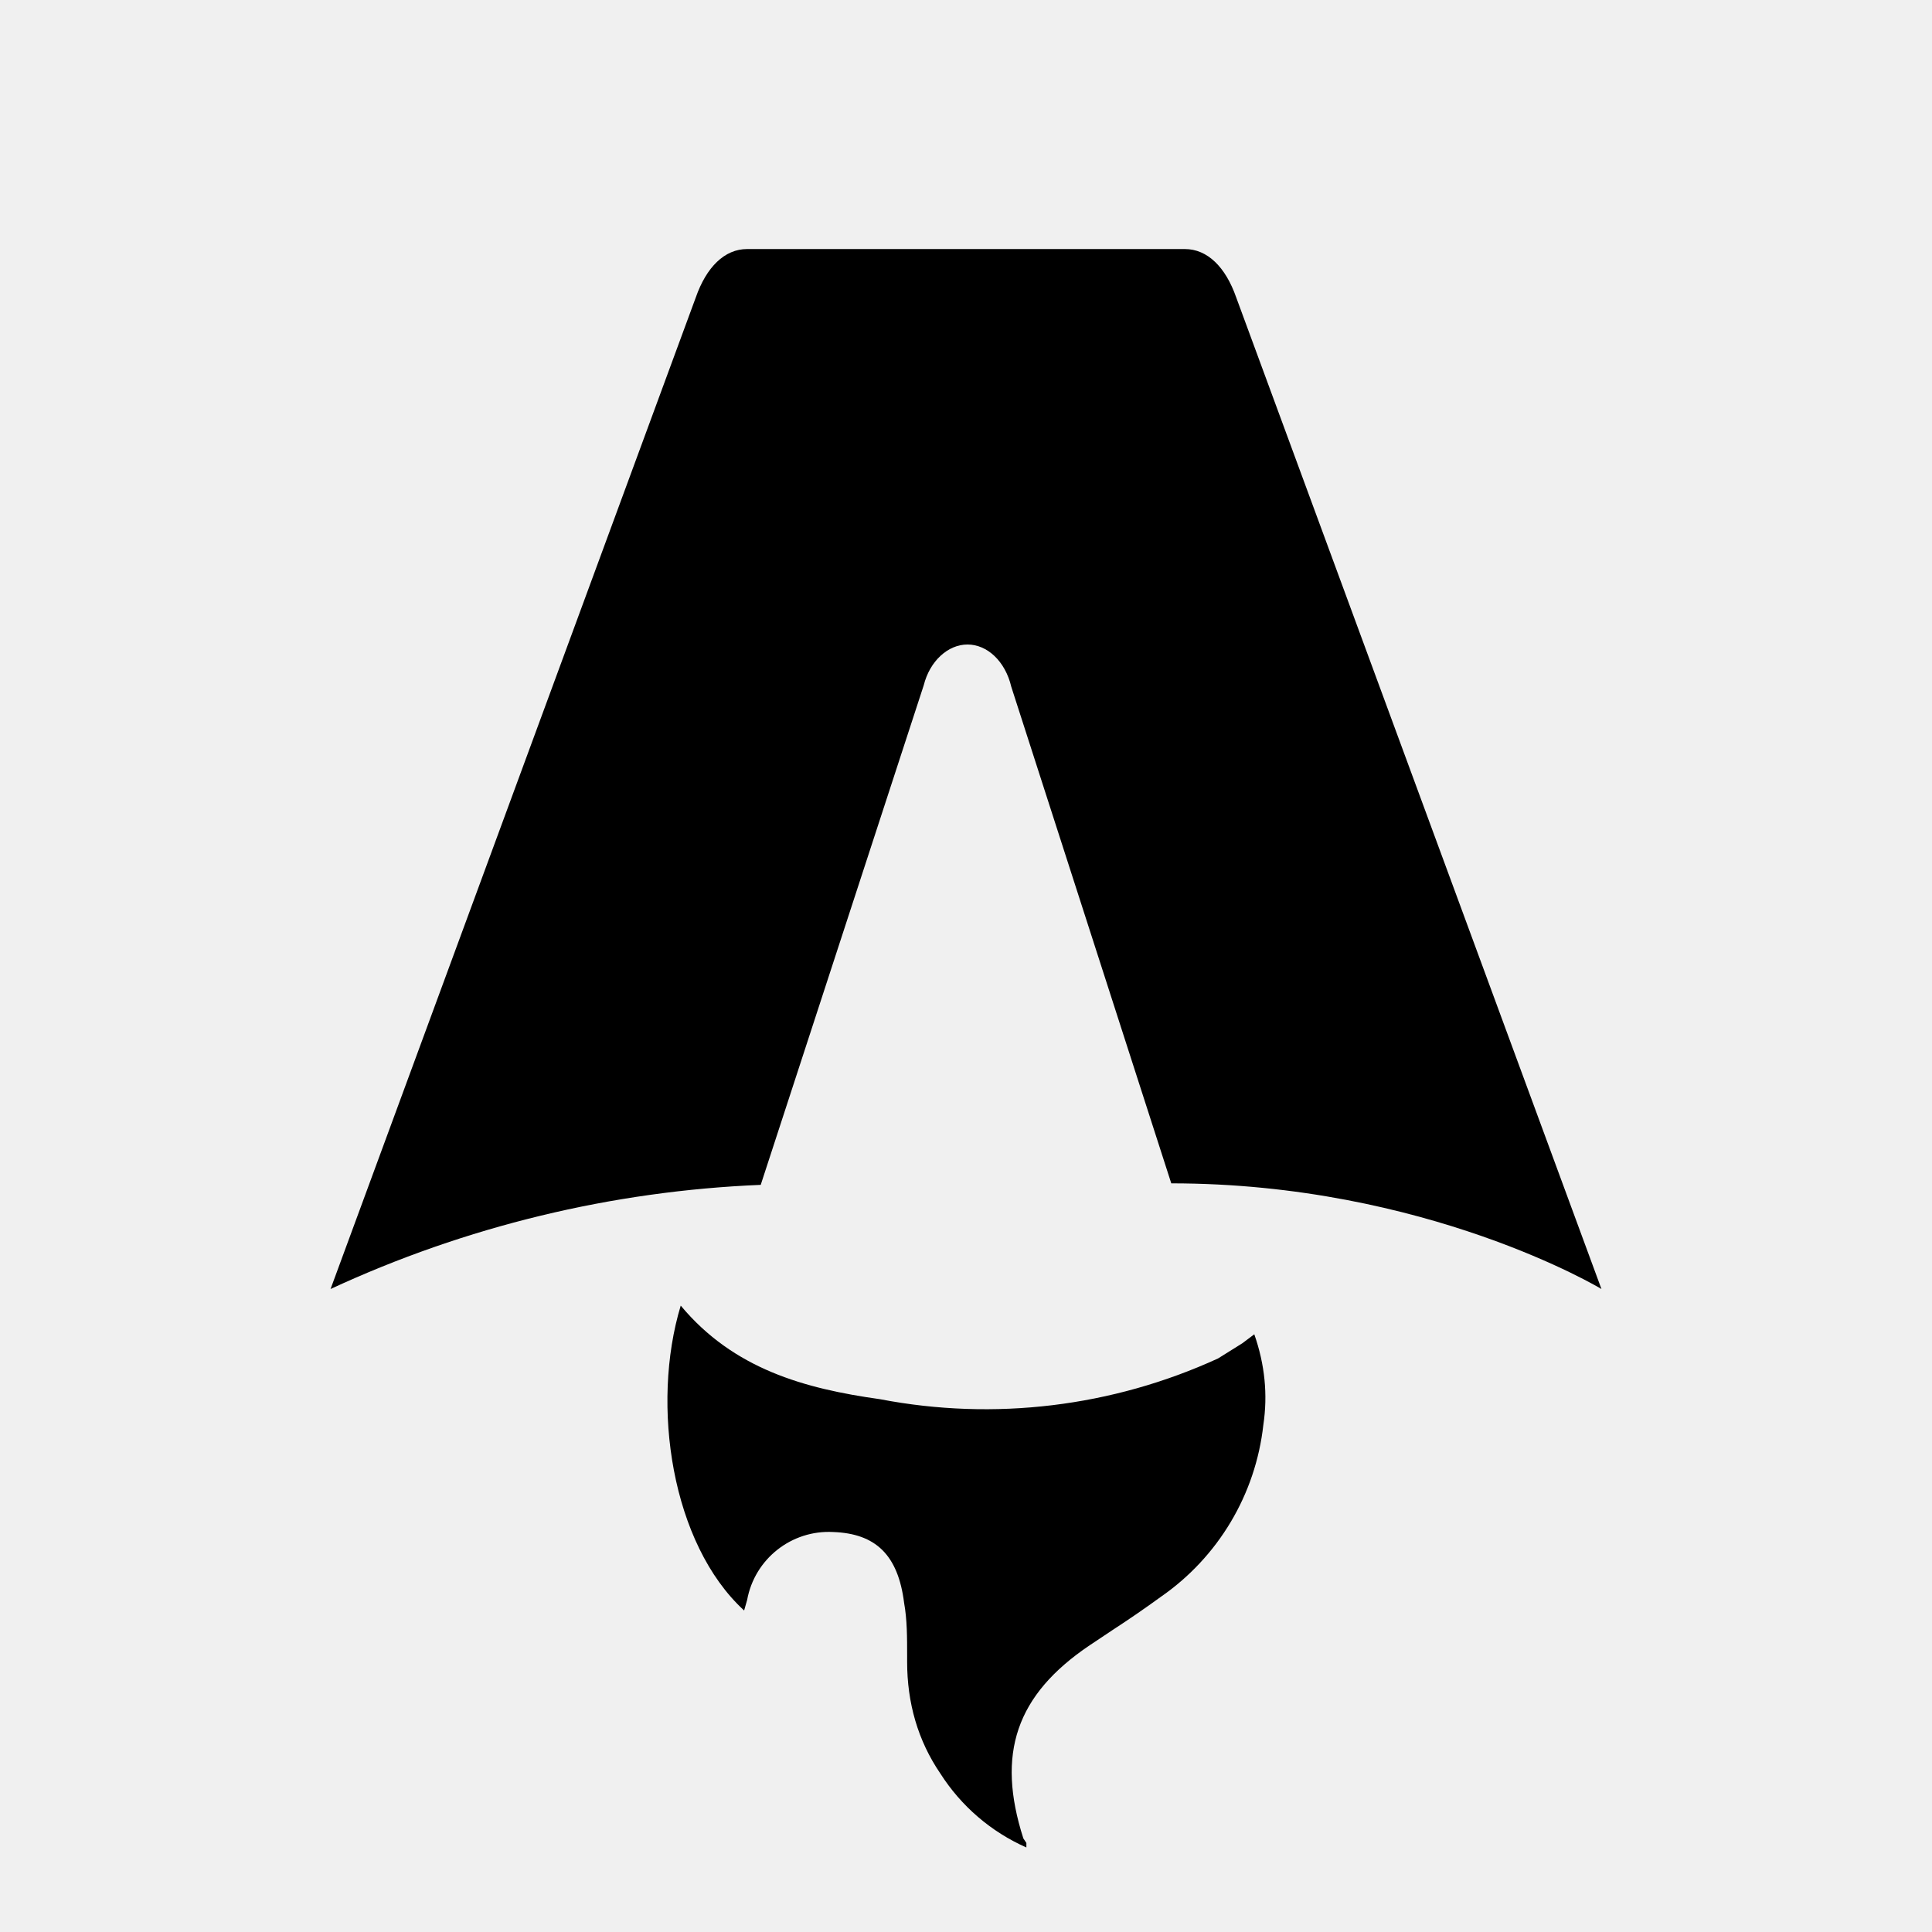
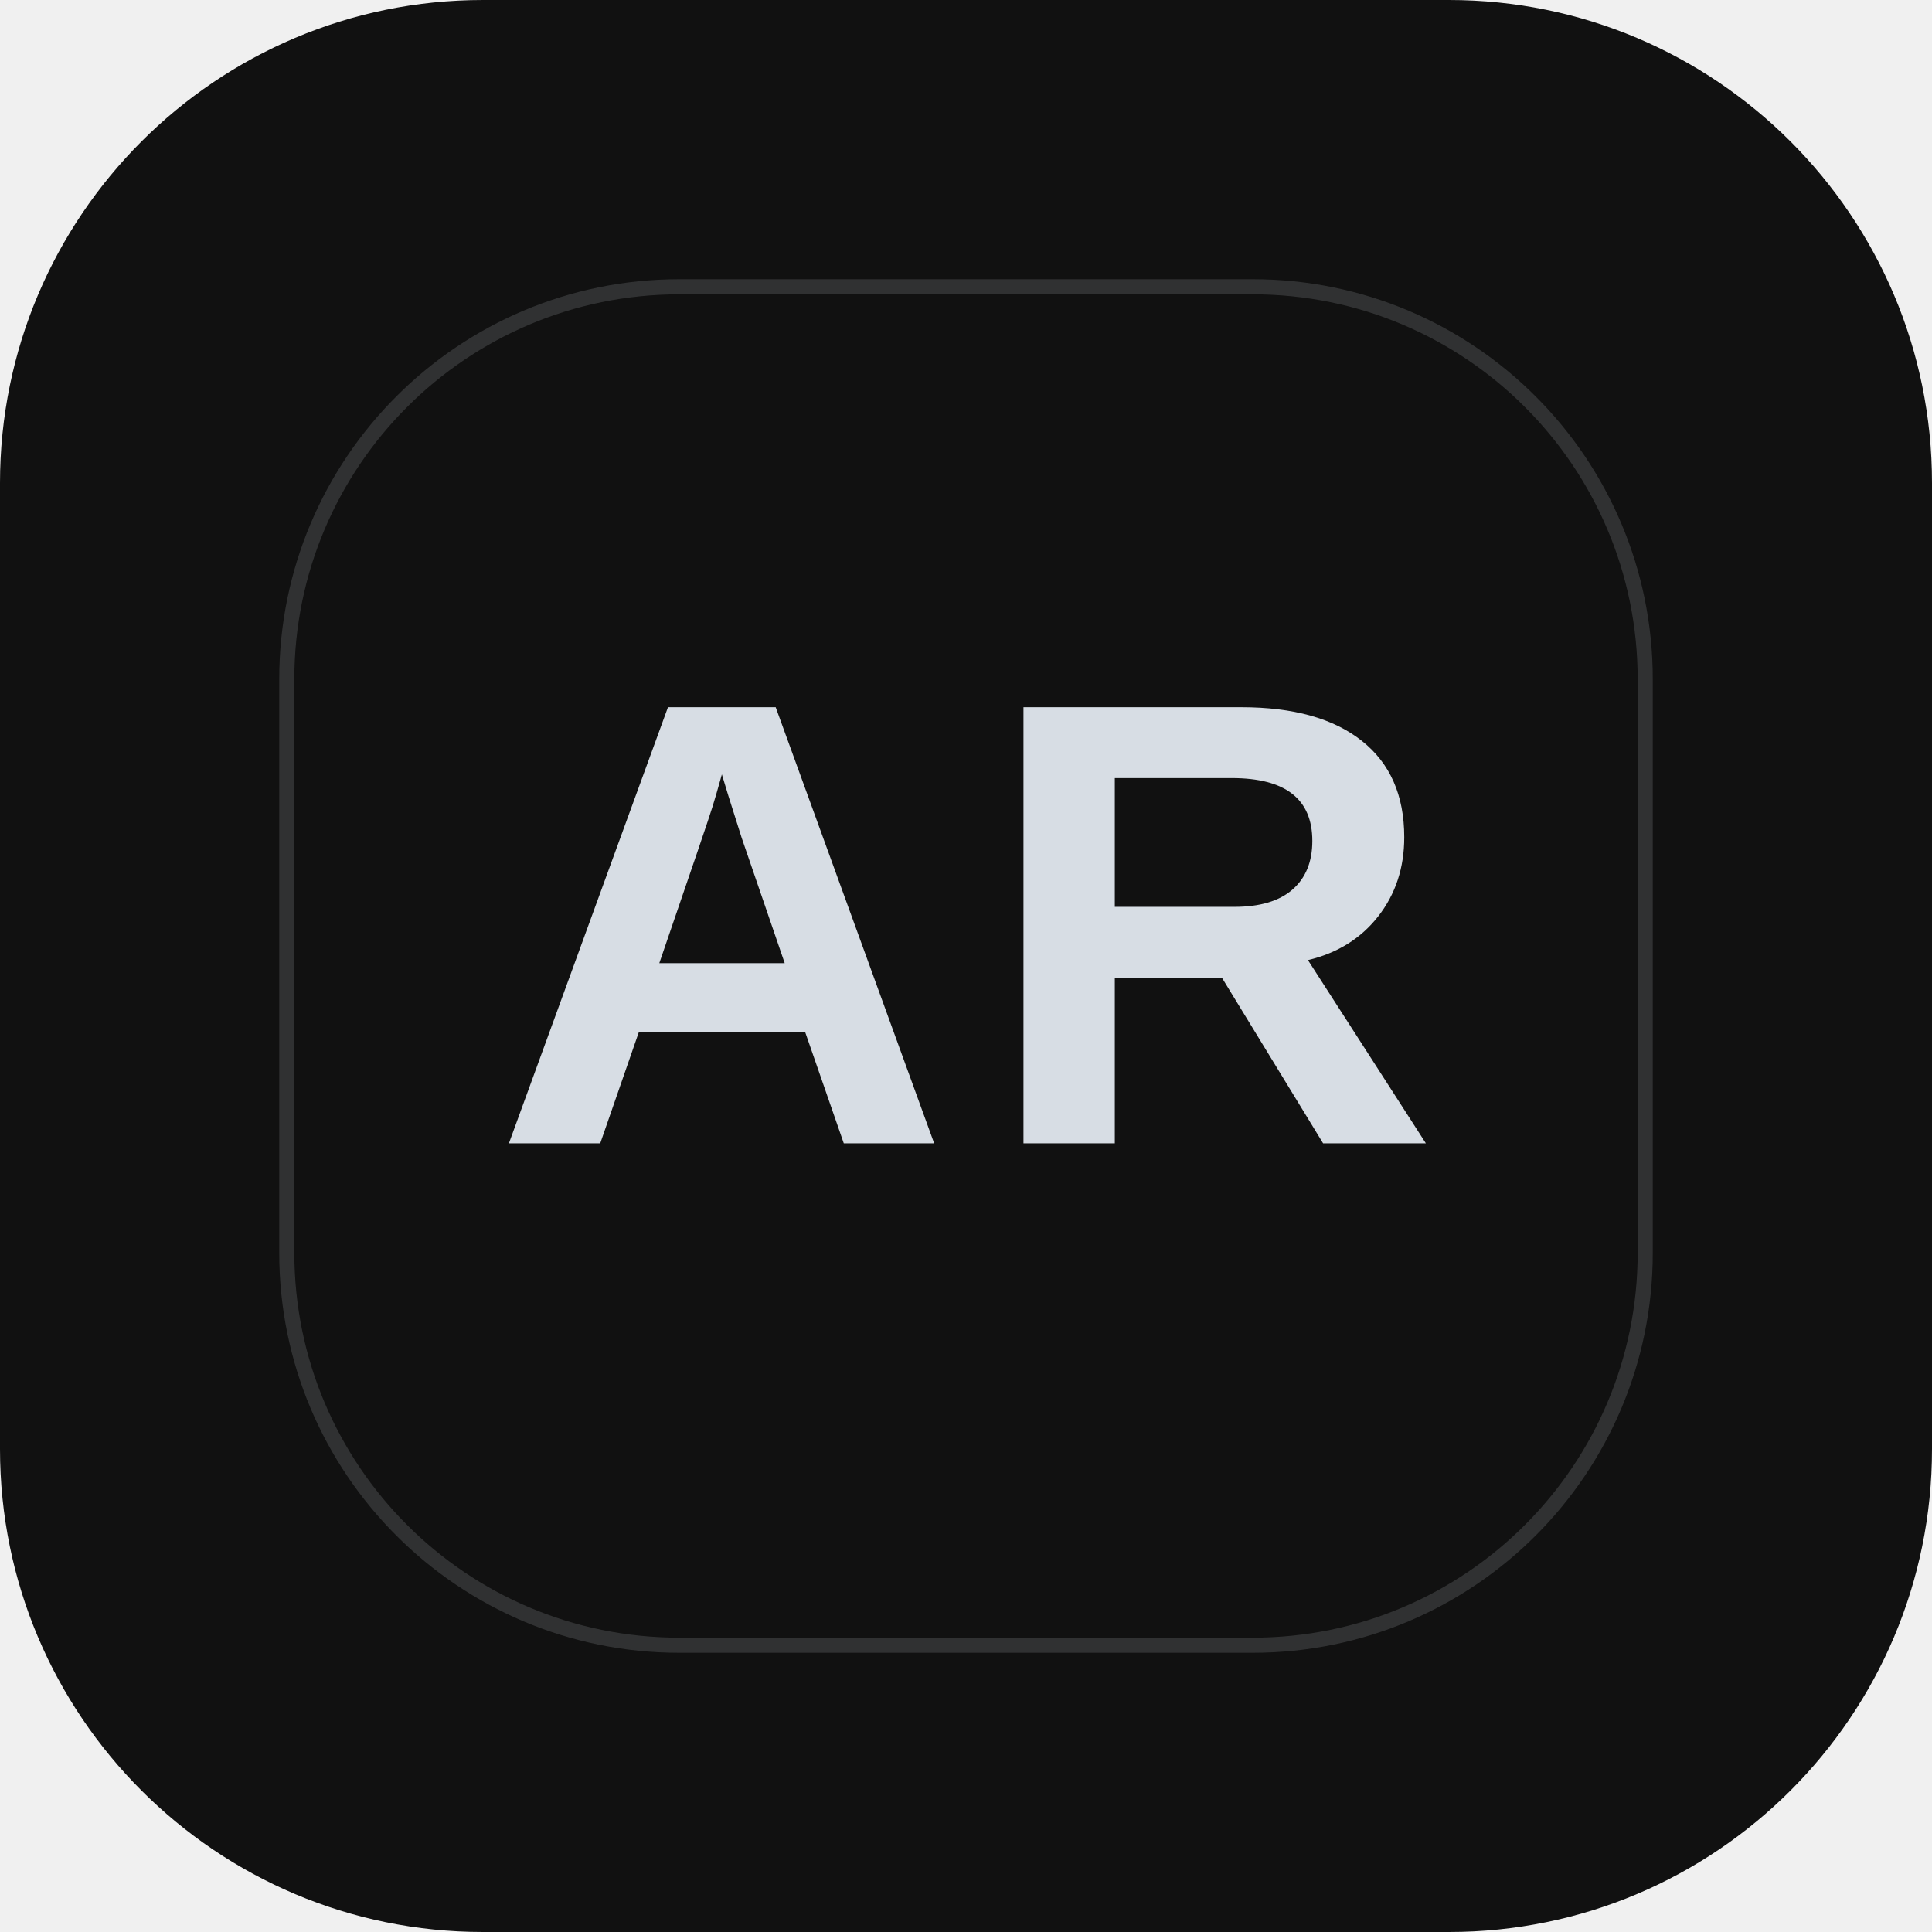
- <svg xmlns="http://www.w3.org/2000/svg" fill="none" viewBox="0 0 128 128">
-   <path d="M50.4 78.5a75.1 75.1 0 0 0-28.5 6.9l24.2-65.7c.7-2 1.9-3.2 3.4-3.2h29c1.5 0 2.7 1.2 3.4 3.2l24.2 65.7s-11.6-7-28.5-7L67 45.5c-.4-1.7-1.6-2.8-2.9-2.8-1.3 0-2.5 1.1-2.9 2.7L50.4 78.5Zm-1.1 28.2Zm-4.2-20.2c-2 6.6-.6 15.8 4.2 20.2a17.5 17.5 0 0 1 .2-.7 5.5 5.5 0 0 1 5.7-4.5c2.8.1 4.3 1.5 4.7 4.7.2 1.1.2 2.3.2 3.5v.4c0 2.7.7 5.2 2.2 7.4a13 13 0 0 0 5.7 4.9v-.3l-.2-.3c-1.8-5.6-.5-9.5 4.4-12.8l1.5-1a73 73 0 0 0 3.2-2.2 16 16 0 0 0 6.8-11.4c.3-2 .1-4-.6-6l-.8.6-1.6 1a37 37 0 0 1-22.4 2.7c-5-.7-9.7-2-13.2-6.2Z" />
-   <style>
-         path { fill: #000; }
-         @media (prefers-color-scheme: dark) {
-             path { fill: #FFF; }
-         }
-     </style>
+ <svg xmlns="http://www.w3.org/2000/svg" viewBox="0 0 512 512" role="img" aria-label="Atlas Residences">
+   <rect width="512" height="512" rx="128" fill="#111111" />
+   <rect x="76" y="76" width="360" height="360" rx="104" fill="none" stroke="#d7dde4" stroke-opacity=".16" stroke-width="4" />
+   <text x="256" y="303" text-anchor="middle" fill="#d7dde4" font-family="Arial, Helvetica, sans-serif" font-size="168" font-weight="700" letter-spacing="8">AR</text>
</svg>
